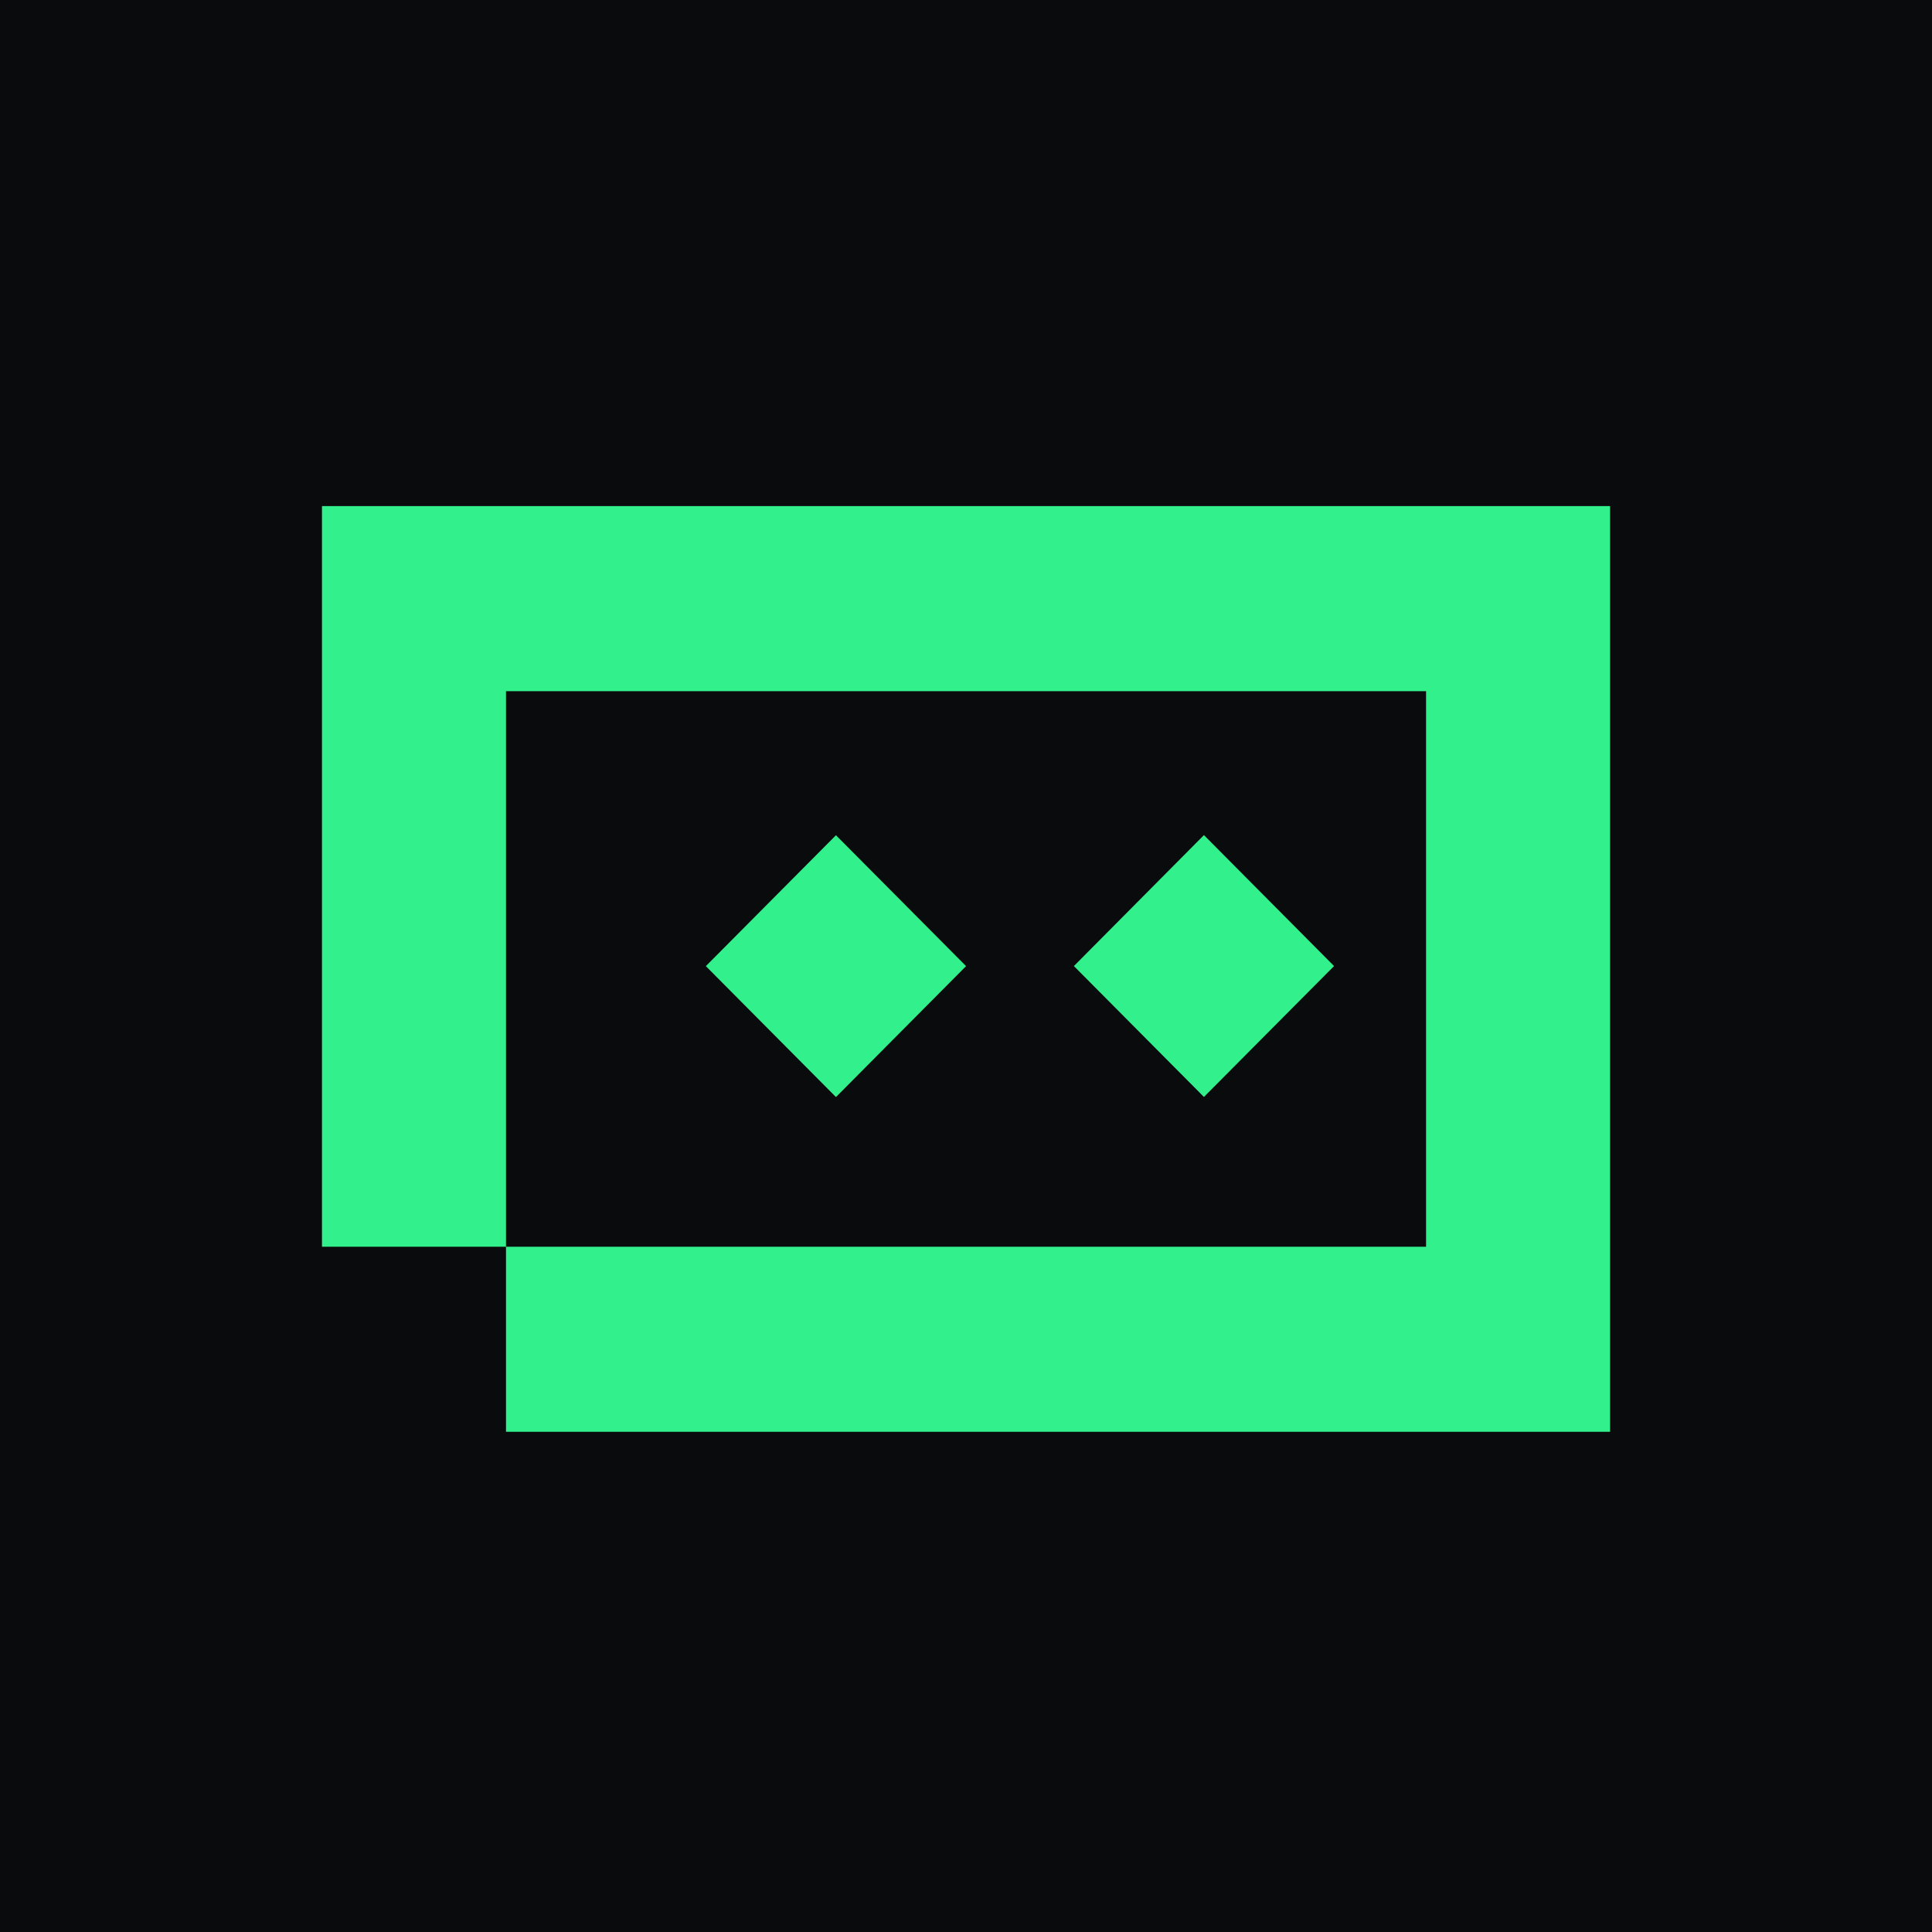
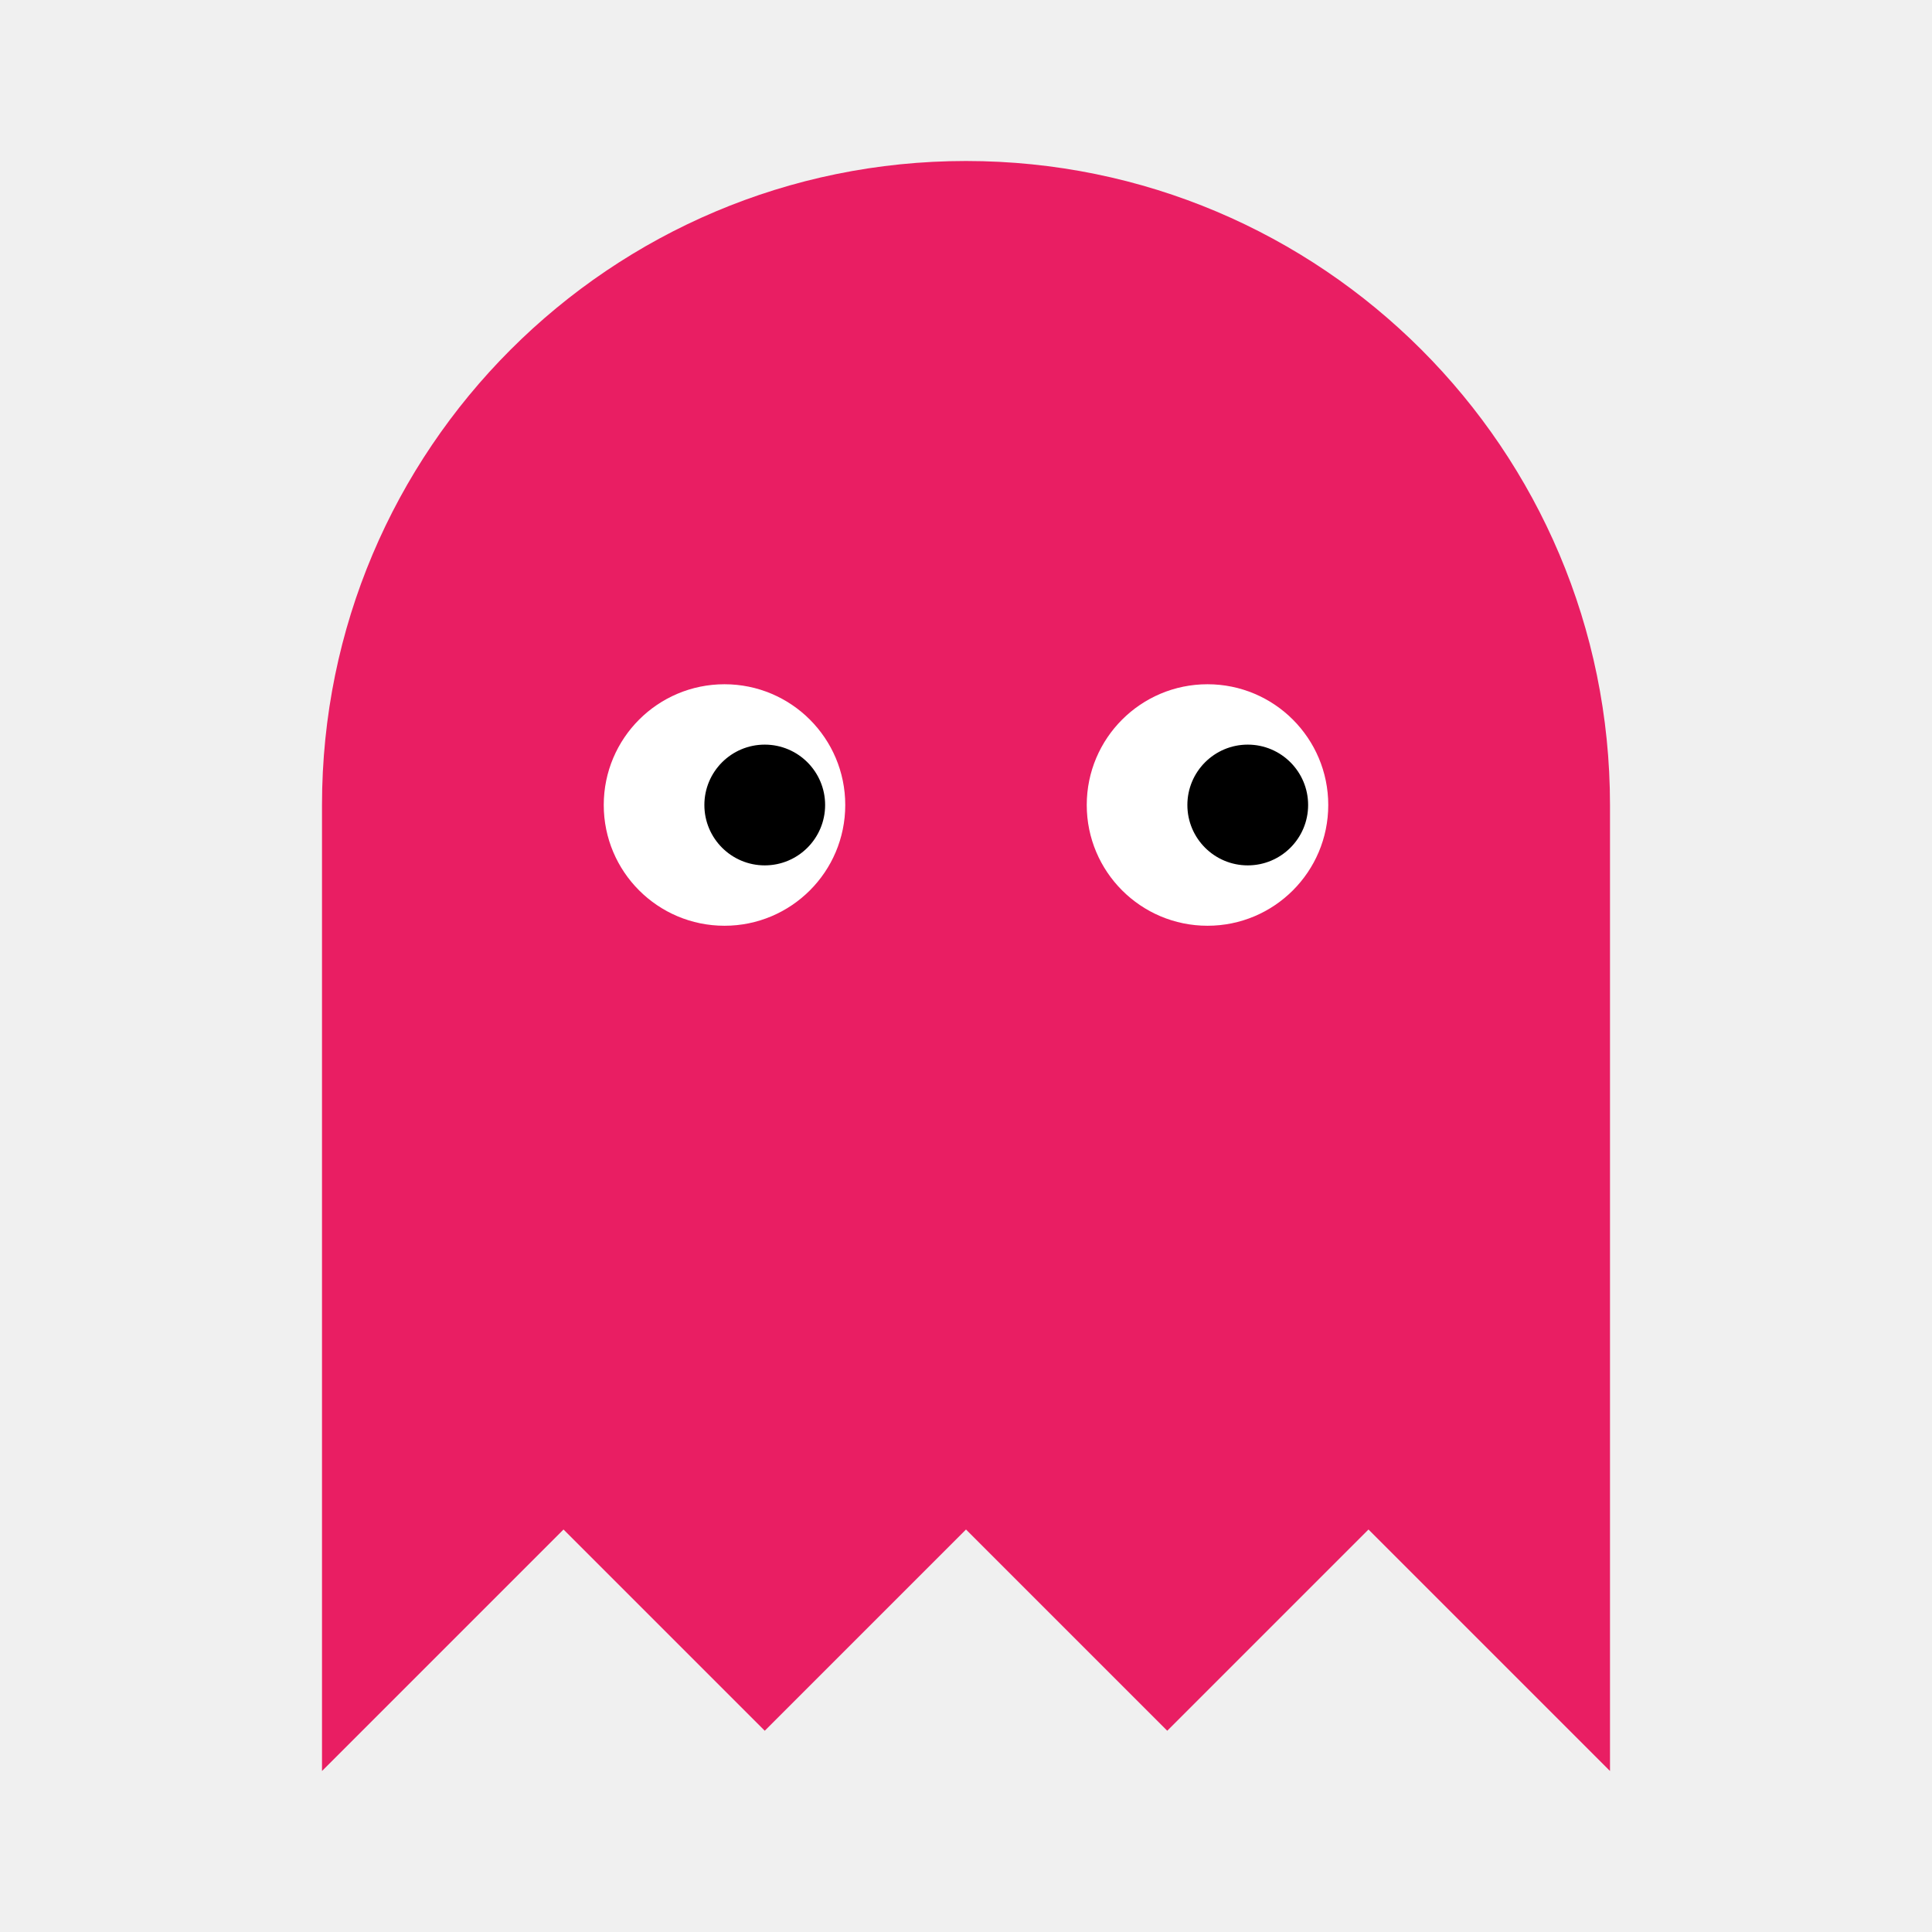
- <svg xmlns="http://www.w3.org/2000/svg" width="32" height="32" viewBox="0 0 32 32" fill="none">
-   <rect width="32" height="32" fill="#0A0B0D" />
-   <path d="M26.668 23.715H8.381V20.65H5.333V8.382H26.668V23.715ZM8.381 20.65H23.62V11.448H8.381V20.65ZM16.001 16.002L13.846 18.171L11.691 16.002L13.846 13.834L16.001 16.002ZM22.096 16.001L19.941 18.169L17.787 16.001L19.941 13.832L22.096 16.001Z" fill="#32F08C" />
+ <svg xmlns="http://www.w3.org/2000/svg" viewBox="0 0 24 24">
+   <path d="M12 2c-4.418 0-8 3.582-8 8v12l3-3 2.5 2.5L12 19l2.5 2.5L17 19l3 3V10c0-4.418-3.582-8-8-8z" fill="#E91E63" />
+   <circle cx="9" cy="10" r="1.5" fill="white" />
+   <circle cx="15" cy="10" r="1.5" fill="white" />
+   <circle cx="9.5" cy="10" r="0.75" fill="black" />
+   <circle cx="15.5" cy="10" r="0.75" fill="black" />
</svg>
